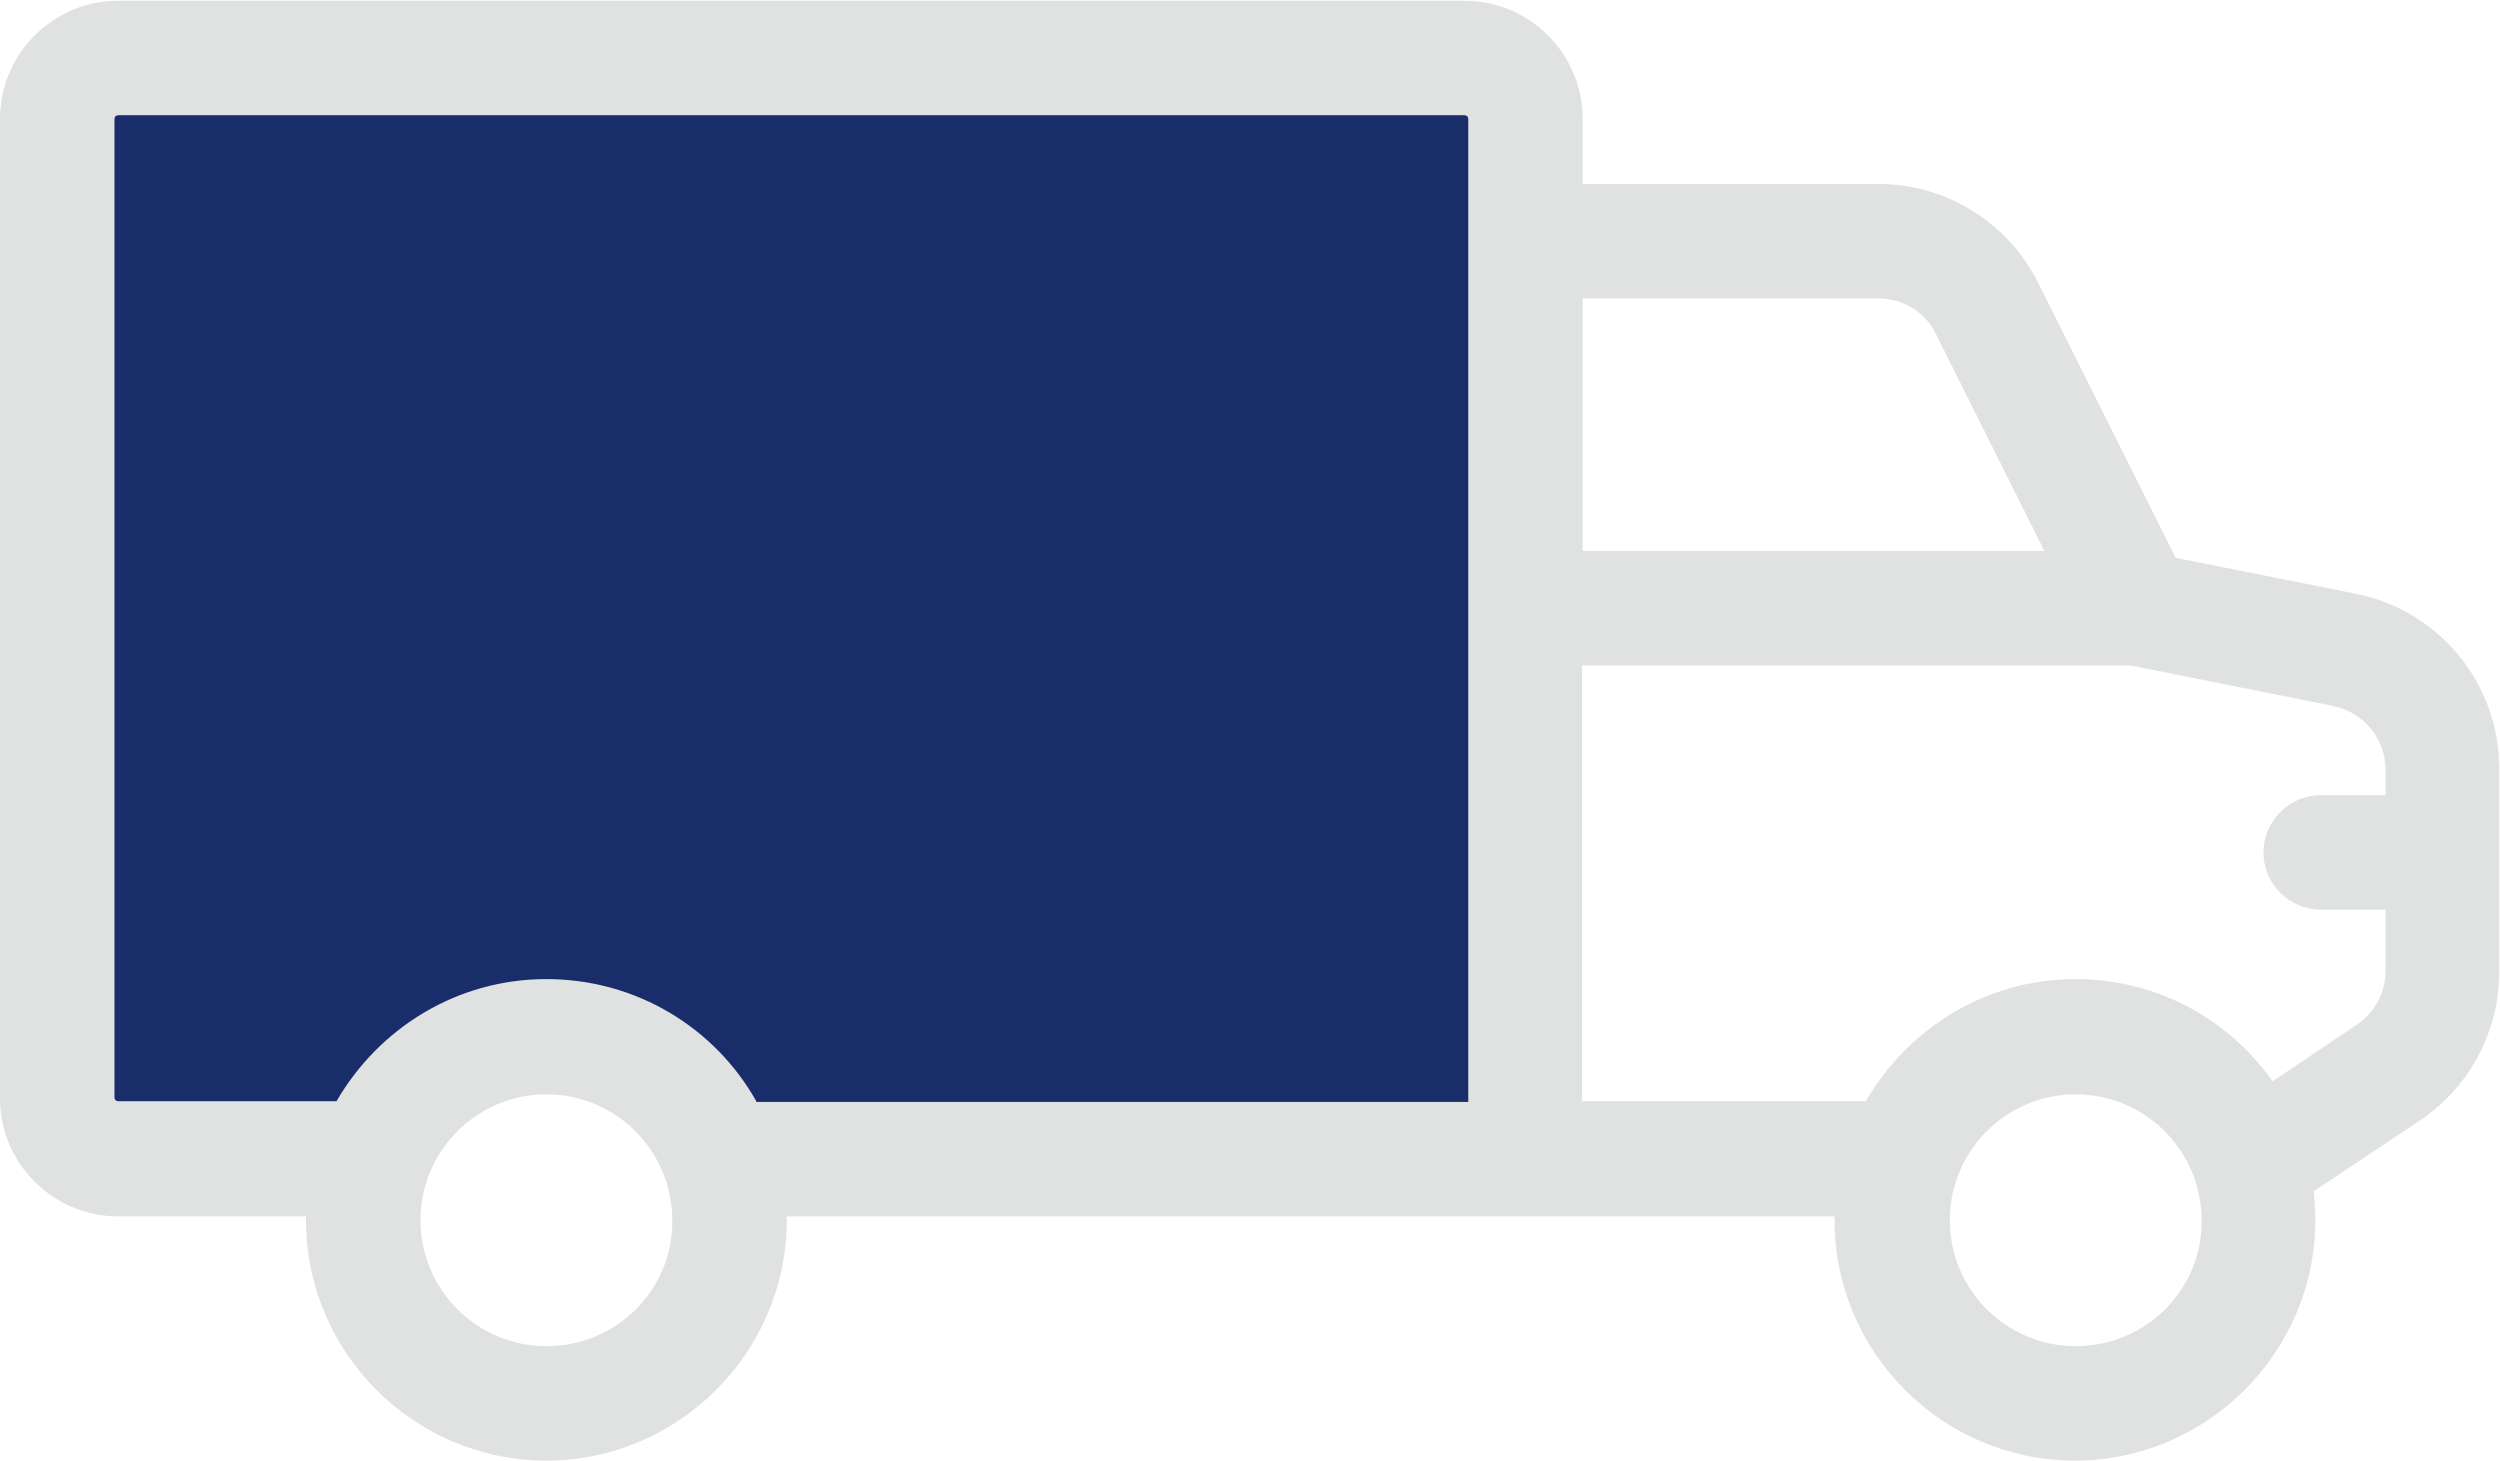
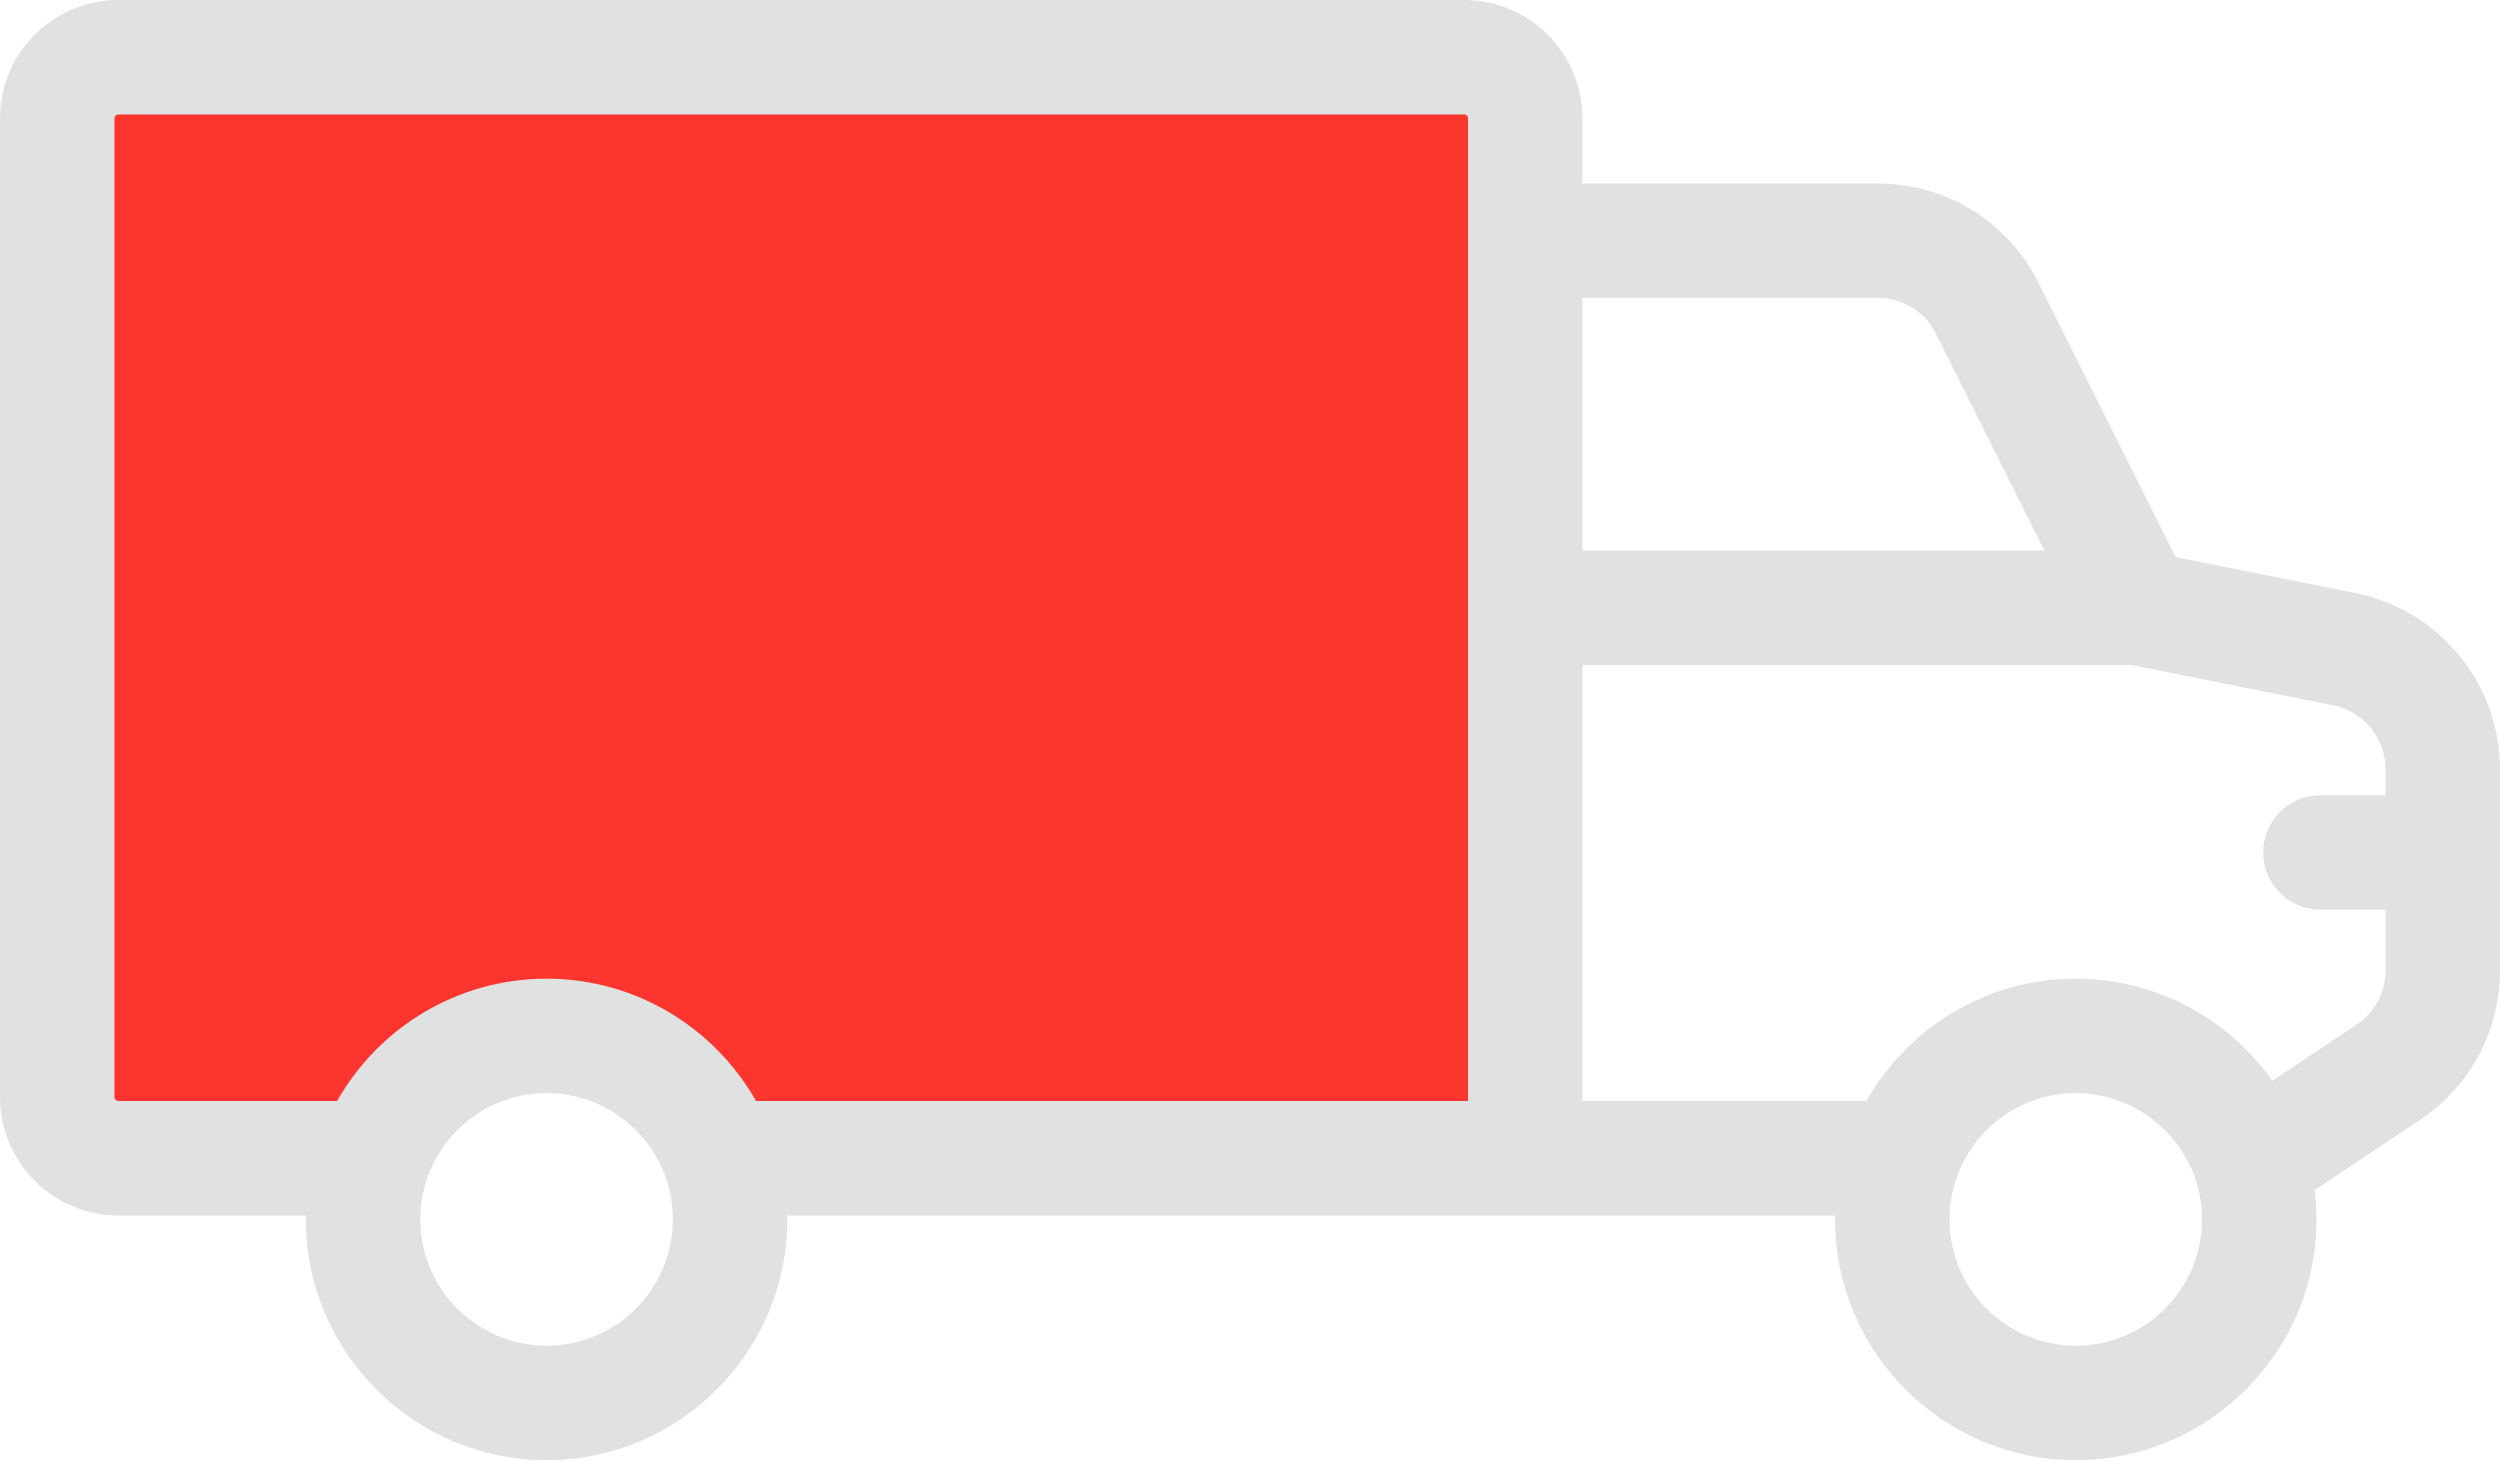
- <svg xmlns="http://www.w3.org/2000/svg" version="1.1" id="Capa_1" x="0px" y="0px" viewBox="55.2 357.4 327.6 191.4" style="enable-background:new 55.2 357.4 327.6 191.4;" width="68px" xml:space="preserve">
-   <style type="text/css">
- 	.st0{fill:#192D6B;}
- 	.st1{fill:#E0E1E1;}
- </style>
-   <polygon class="st0" points="252.5,505 154,505 126.8,493.3 101,505 66,505 66,368 252.5,368 " />
-   <path class="st1" d="M363.9,435.2l-23.6-4.7l-18-36c-4-8-12.1-13-21-13h-38.7V373c0-8.6-7-15.5-15.5-15.5H70.7  c-8.6,0-15.5,7-15.5,15.5v128.3c0,8.6,7,15.5,15.5,15.5h24.6c0,0.2,0,0.3,0,0.5c0,17.4,14.2,31.5,31.5,31.5s31.5-14.2,31.5-31.5  c0-0.2,0-0.3,0-0.5h137.3c0,0.2,0,0.3,0,0.5c0,17.4,14.2,31.5,31.5,31.5s31.5-14.2,31.5-31.5c0-1.3-0.1-2.6-0.2-3.8l13.8-9.2  c6.6-4.4,10.5-11.7,10.5-19.6v-26.4C382.8,447.1,374.9,437.4,363.9,435.2z M126.8,533.8c-9.1,0-16.5-7.4-16.5-16.5  s7.4-16.5,16.5-16.5s16.5,7.4,16.5,16.5C143.4,526.4,136,533.8,126.8,533.8z M154.3,501.7c-5.4-9.6-15.7-16-27.5-16s-22,6.5-27.5,16  H70.7c-0.3,0-0.5-0.2-0.5-0.5V373c0-0.3,0.2-0.5,0.5-0.5h176.4c0.3,0,0.5,0.2,0.5,0.5v128.8H154.3z M262.6,396.5h38.7  c3.3,0,6.2,1.8,7.6,4.7l14.2,28.4h-60.5V396.5z M327.2,533.8c-9.1,0-16.5-7.4-16.5-16.5s7.4-16.5,16.5-16.5s16.5,7.4,16.5,16.5  C343.8,526.4,336.4,533.8,327.2,533.8z M367.8,461.6h-8.5c-4.1,0-7.5,3.4-7.5,7.5c0,4.1,3.4,7.5,7.5,7.5h8.5v8  c0,2.9-1.4,5.5-3.8,7.1l-11,7.4c-5.7-8.1-15.1-13.4-25.8-13.4c-11.8,0-22,6.5-27.5,16h-37.2v-57.1h71.9l26.5,5.3  c4,0.8,6.9,4.3,6.9,8.4L367.8,461.6L367.8,461.6z" />
+ <svg xmlns="http://www.w3.org/2000/svg" version="1.1" id="Capa_1" x="0px" y="0px" viewBox="55.21 357.436 327.629 191.355" style="enable-background:new 55.21 357.436 327.629 191.355;" xml:space="preserve" width="68">
+   <polygon style="fill:#FC352E;" points="252.5,505 154,505 126.839,493.25 101,505 66,505 66,368 252.5,368 " />
+   <path style="fill:#E0E1E1;" d="M363.921,435.165l-23.595-4.72l-17.977-35.953c-4.012-8.024-12.077-13.008-21.048-13.008h-38.705  v-8.532c0-8.556-6.96-15.516-15.516-15.516H70.726c-8.556,0-15.516,6.96-15.516,15.516V501.21c0,8.556,6.96,15.516,15.516,15.516  h24.578c-0.003,0.173-0.013,0.343-0.013,0.517c0,17.396,14.152,31.548,31.548,31.548s31.548-14.152,31.548-31.548  c0-0.173-0.01-0.344-0.013-0.517h137.332c-0.003,0.173-0.013,0.343-0.013,0.517c0,17.396,14.152,31.548,31.548,31.548  s31.549-14.152,31.549-31.548c0-1.301-0.089-2.581-0.242-3.841l13.812-9.208c6.562-4.375,10.479-11.694,10.479-19.58V458.24  C382.839,447.062,374.883,437.357,363.921,435.165z M126.839,533.79c-9.125,0-16.548-7.423-16.548-16.548  s7.423-16.549,16.548-16.549s16.548,7.424,16.548,16.549C143.387,526.367,135.964,533.79,126.839,533.79z M154.291,501.726  c-5.426-9.562-15.695-16.032-27.453-16.032s-22.027,6.47-27.453,16.032H70.724c-0.285,0-0.516-0.231-0.516-0.516V372.952  c0-0.285,0.231-0.516,0.516-0.516h176.355c0.285,0,0.516,0.231,0.516,0.516v128.774H154.291z M262.597,396.484h38.705  c3.253,0,6.177,1.807,7.632,4.716l14.19,28.38h-60.527V396.484z M327.242,533.79c-9.125,0-16.548-7.423-16.548-16.548  s7.423-16.549,16.548-16.549s16.549,7.424,16.549,16.549C343.791,526.367,336.367,533.79,327.242,533.79z M367.839,461.646h-8.532  c-4.142,0-7.5,3.357-7.5,7.5c0,4.142,3.358,7.5,7.5,7.5h8.532v7.968c0,2.859-1.42,5.513-3.799,7.1l-11.034,7.355  c-5.719-8.083-15.132-13.375-25.764-13.375c-11.758,0-22.027,6.47-27.453,16.032h-37.192v-57.145h71.92l26.464,5.292  c3.974,0.795,6.859,4.314,6.859,8.367L367.839,461.646L367.839,461.646z" />
</svg>
